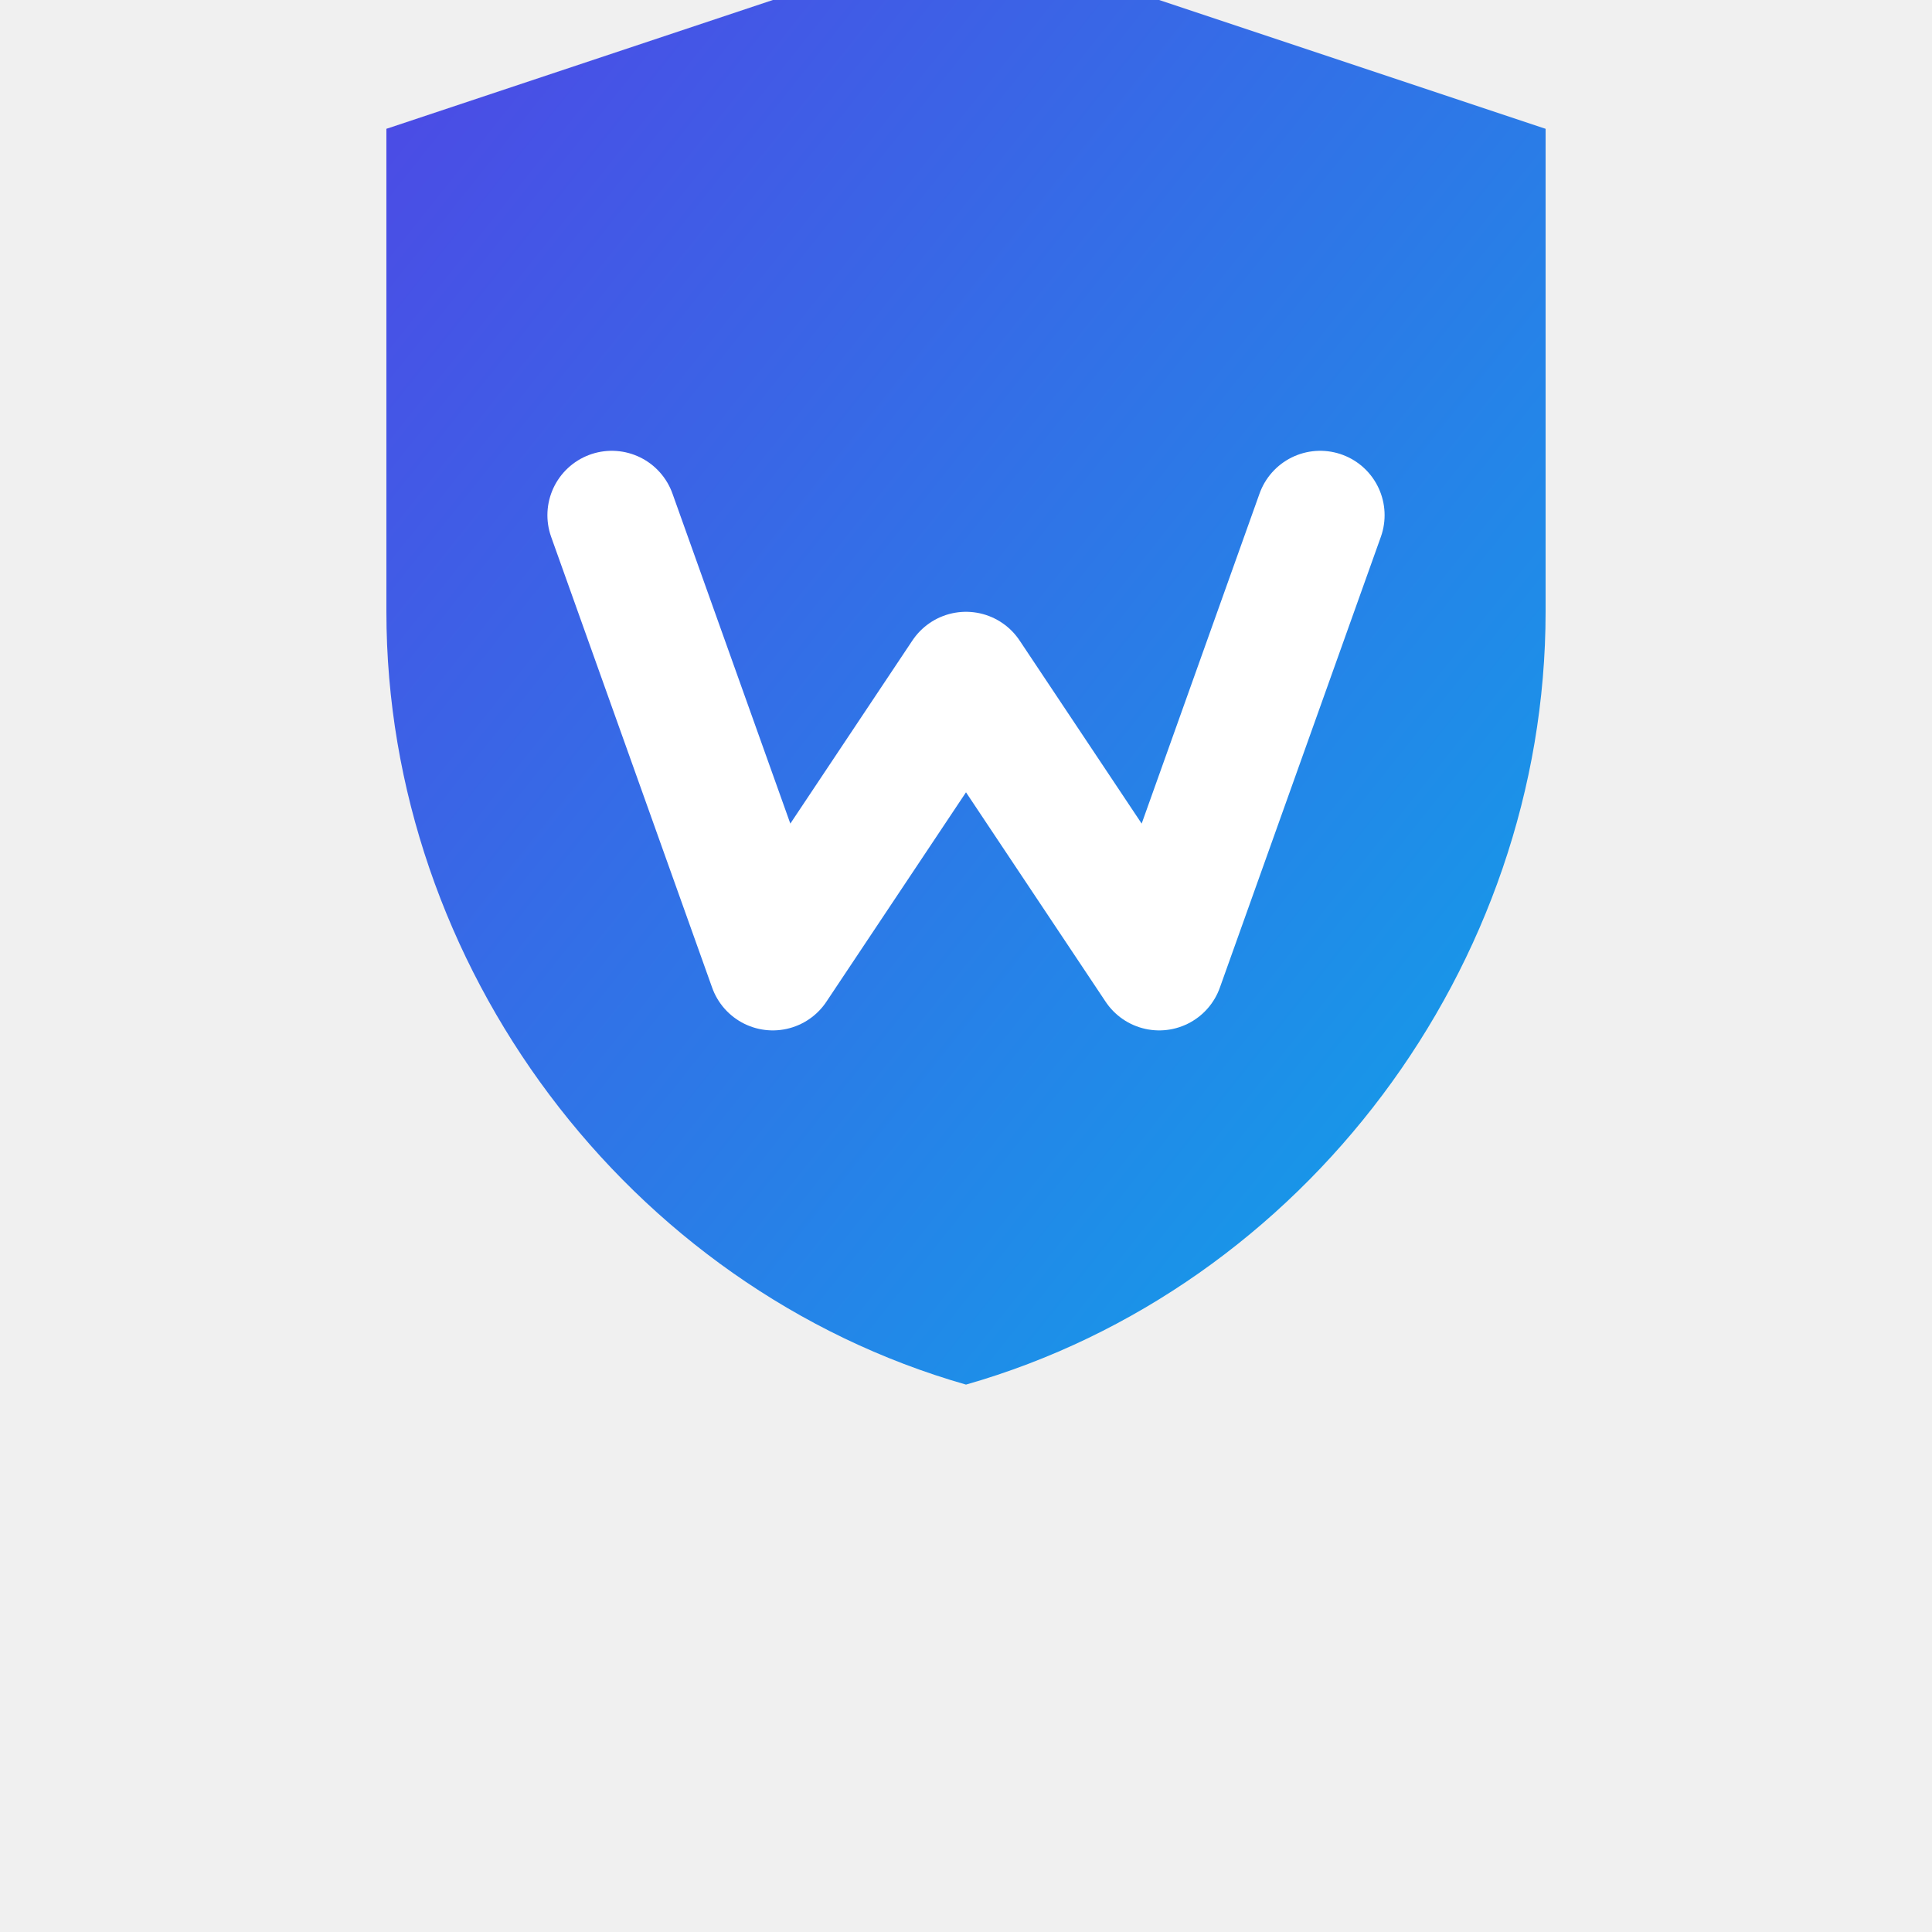
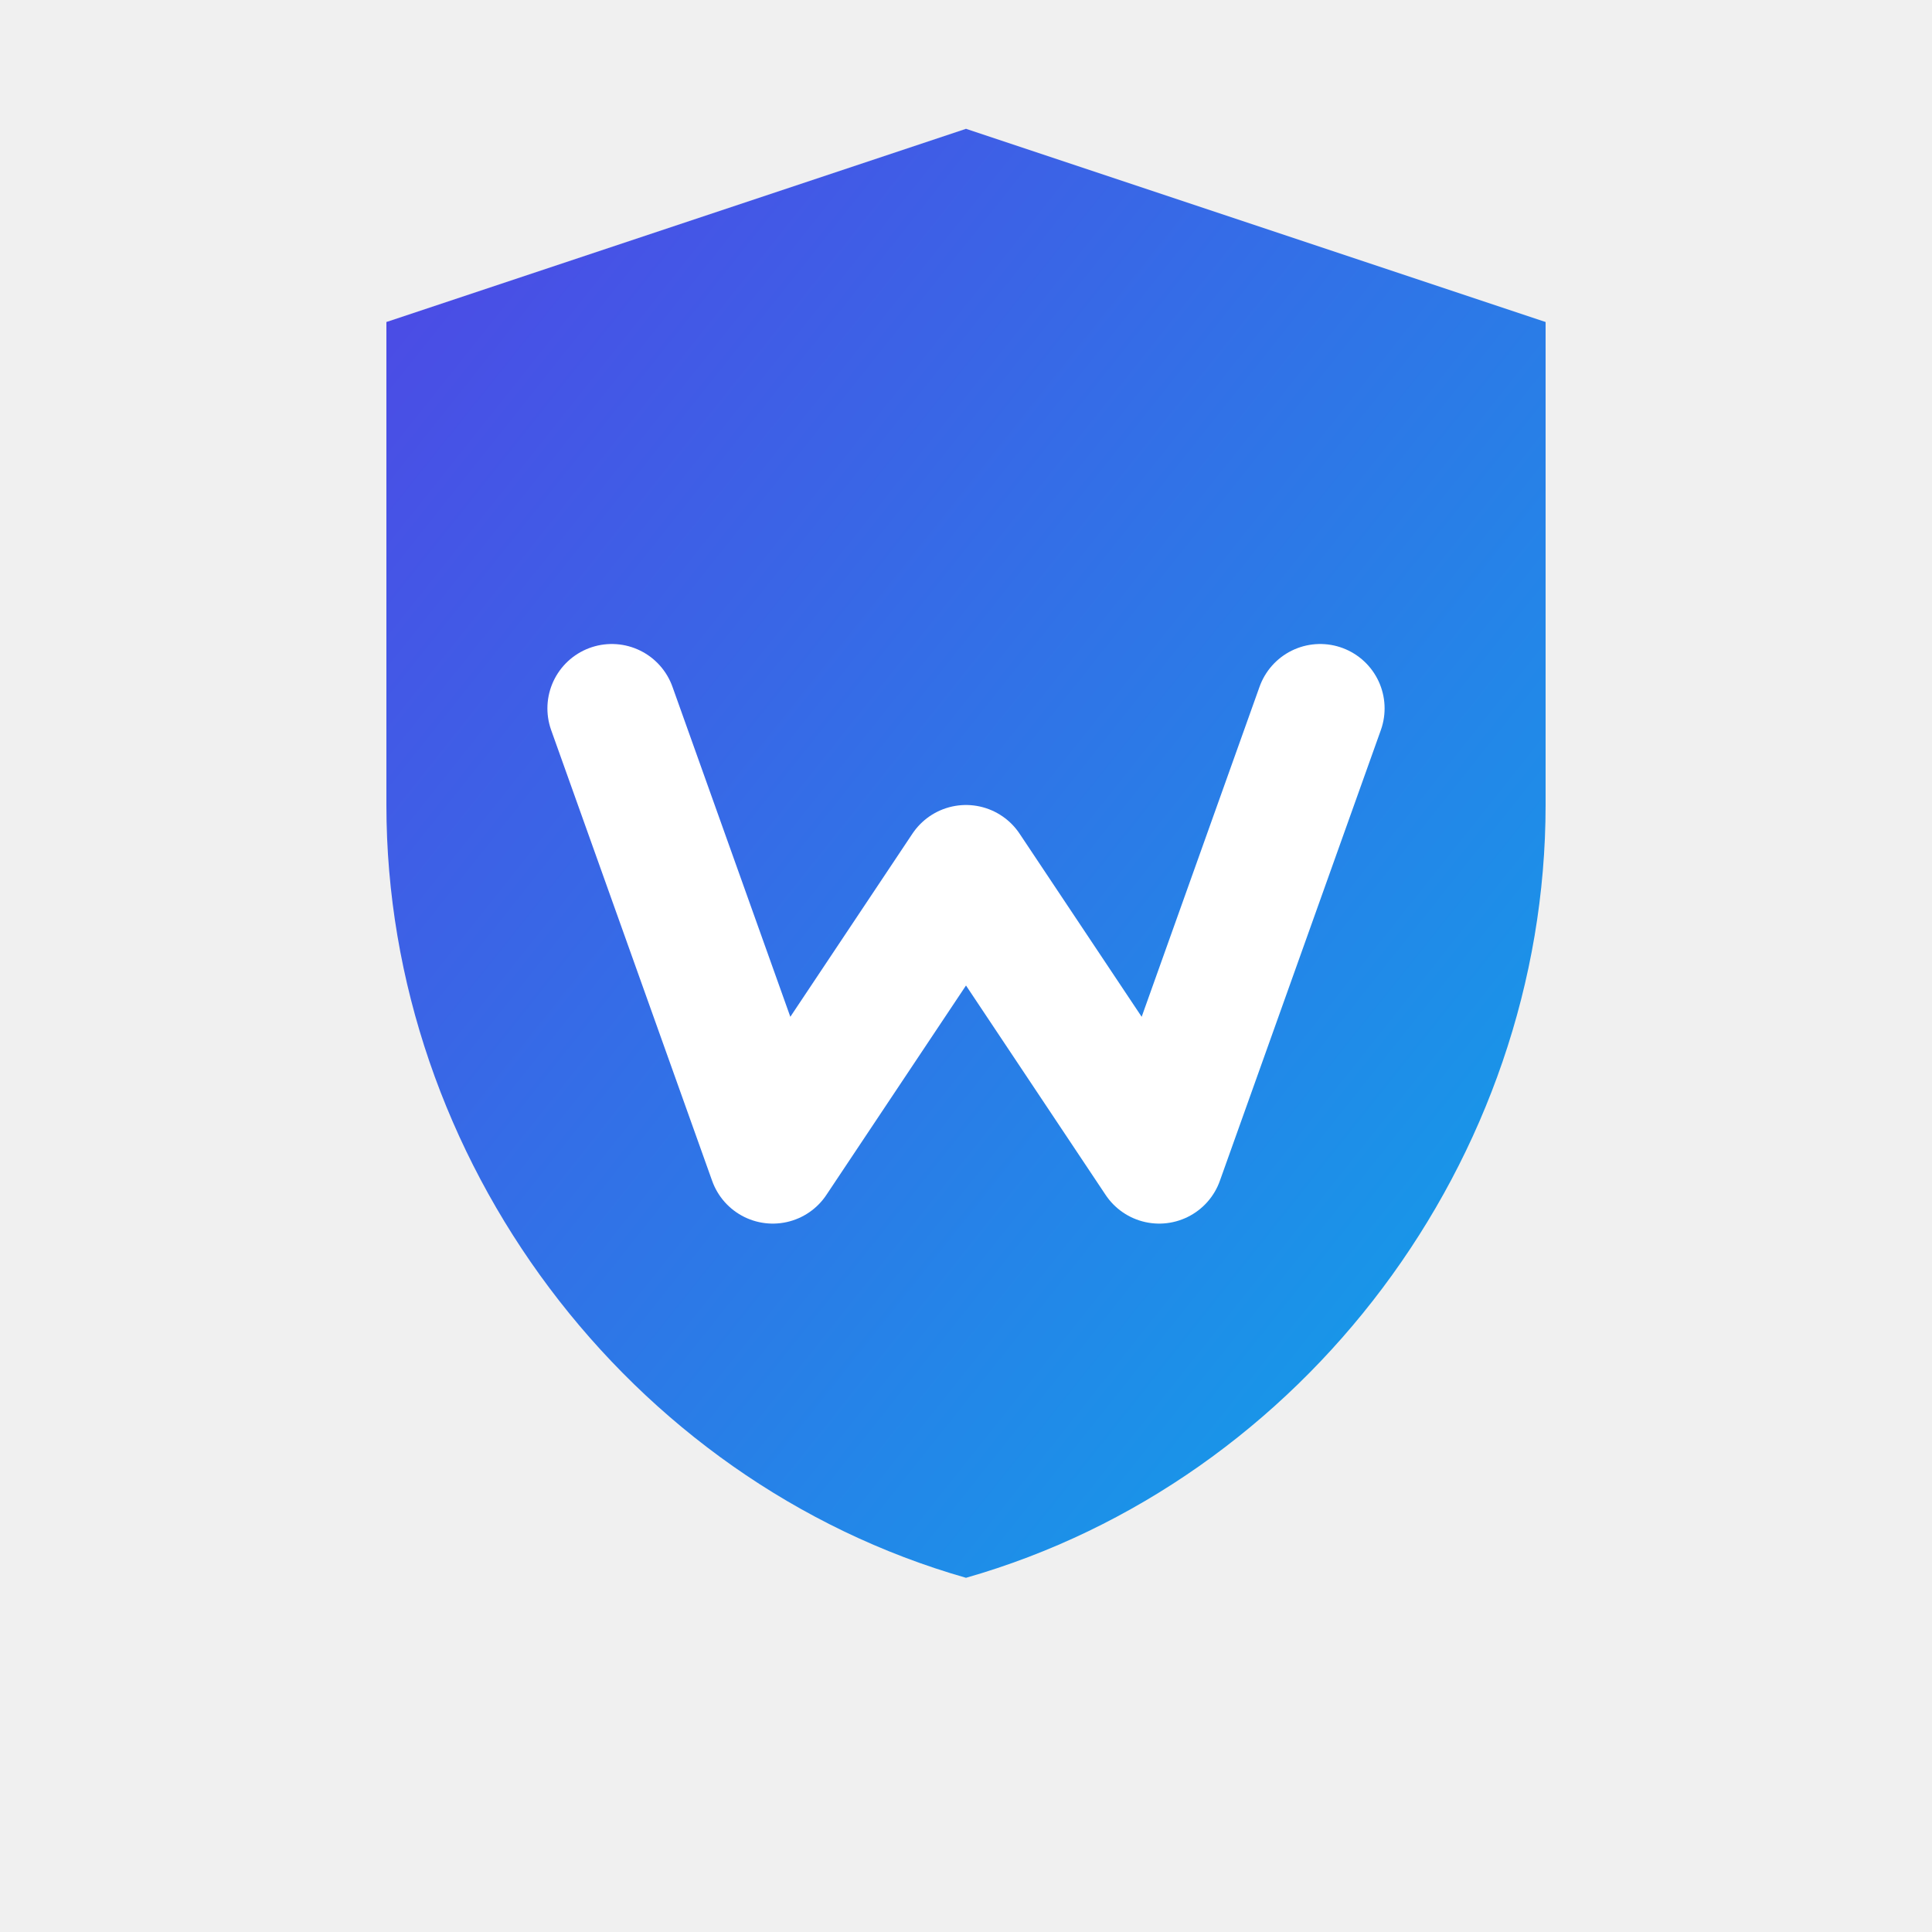
<svg xmlns="http://www.w3.org/2000/svg" viewBox="0 0 120 120" width="120" height="120">
  <defs>
    <linearGradient id="grad" x1="0" y1="0" x2="1" y2="1">
      <stop offset="0%" stop-color="#4f46e5" />
      <stop offset="100%" stop-color="#0ea5e9" />
    </linearGradient>
-     <clipPath id="pad">
-       <rect x="0" y="5" width="120" height="110" rx="0" ry="0" />
-     </clipPath>
  </defs>
-   <g transform="translate(0,-12)" clip-path="url(#pad)">
-     <path fill="url(#grad)" d="M60 8l36 12v30c0 22-15 42-36 48-21-6-36-26-36-48V20l36-12z" />
-     <path d="M38 44l10 28 12-18 12 18 10-28" fill="none" stroke="#ffffff" stroke-width="8" stroke-linecap="round" stroke-linejoin="round" />
-   </g>
+   <path fill="url(#grad)" d="M60 8l36 12v30c0 22-15 42-36 48-21-6-36-26-36-48V20l36-12z" />
+   <path d="M38 44l10 28 12-18 12 18 10-28" fill="none" stroke="#ffffff" stroke-width="8" stroke-linecap="round" stroke-linejoin="round" />
</svg>
